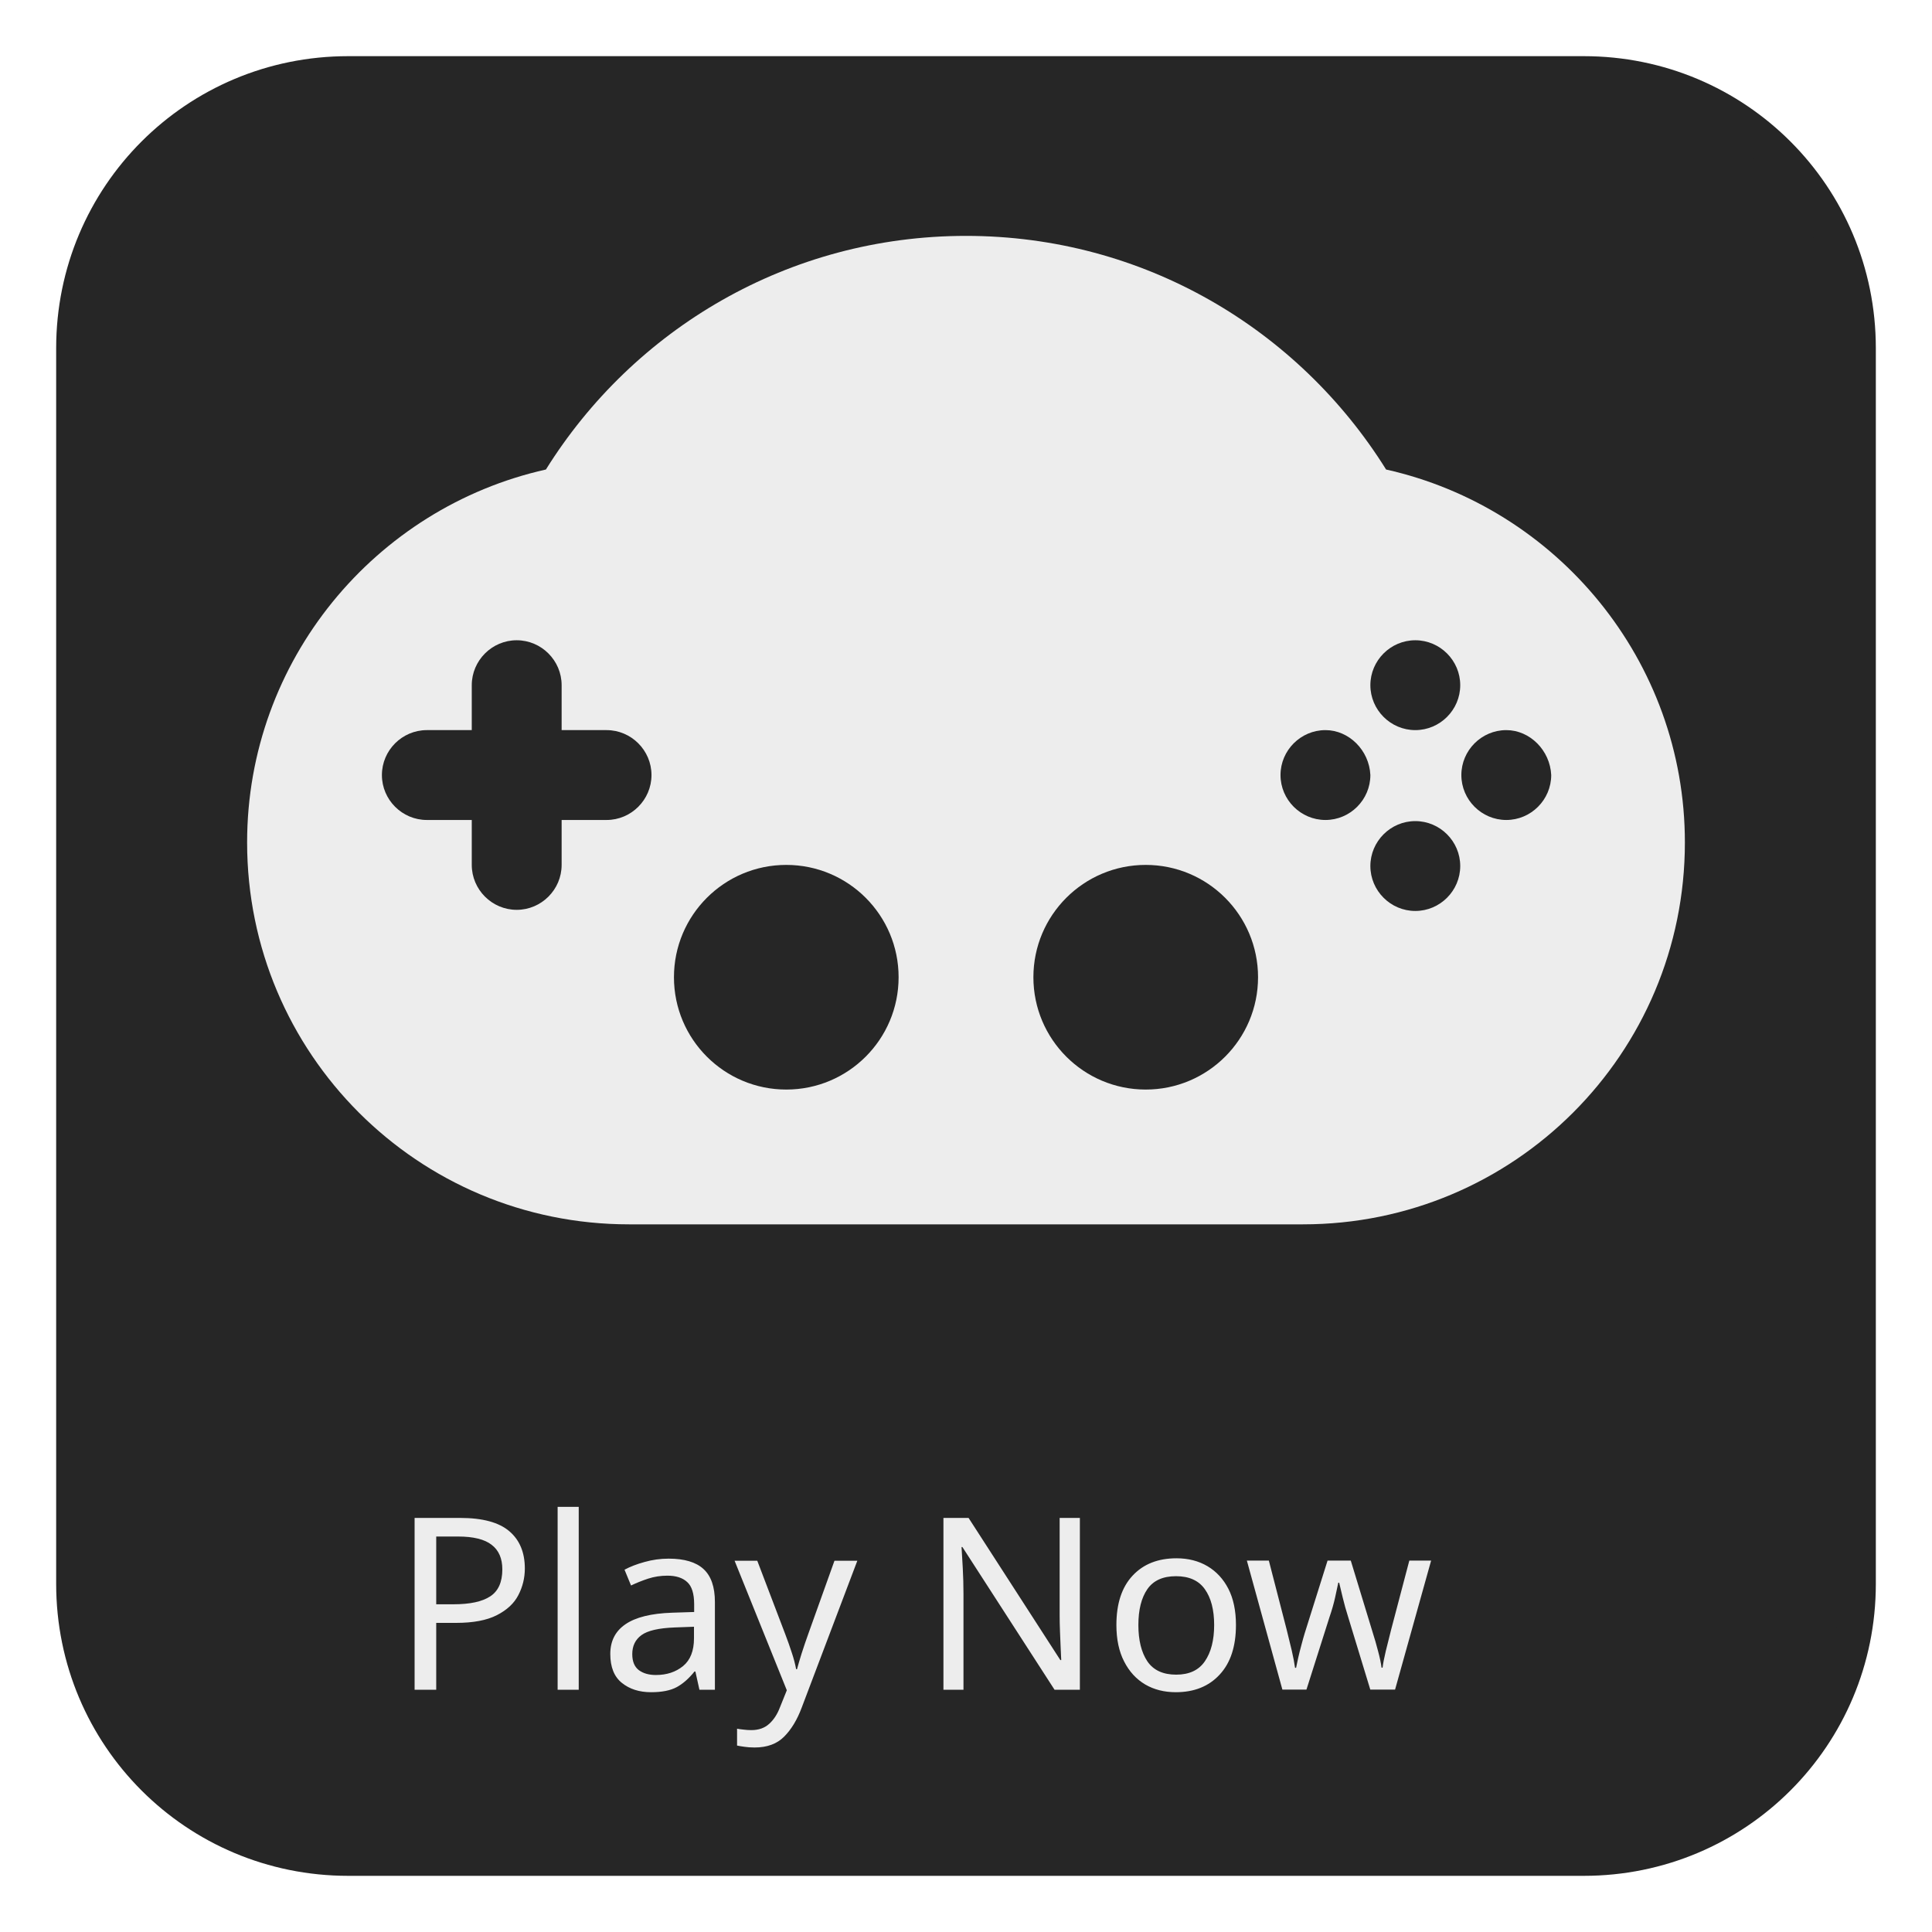
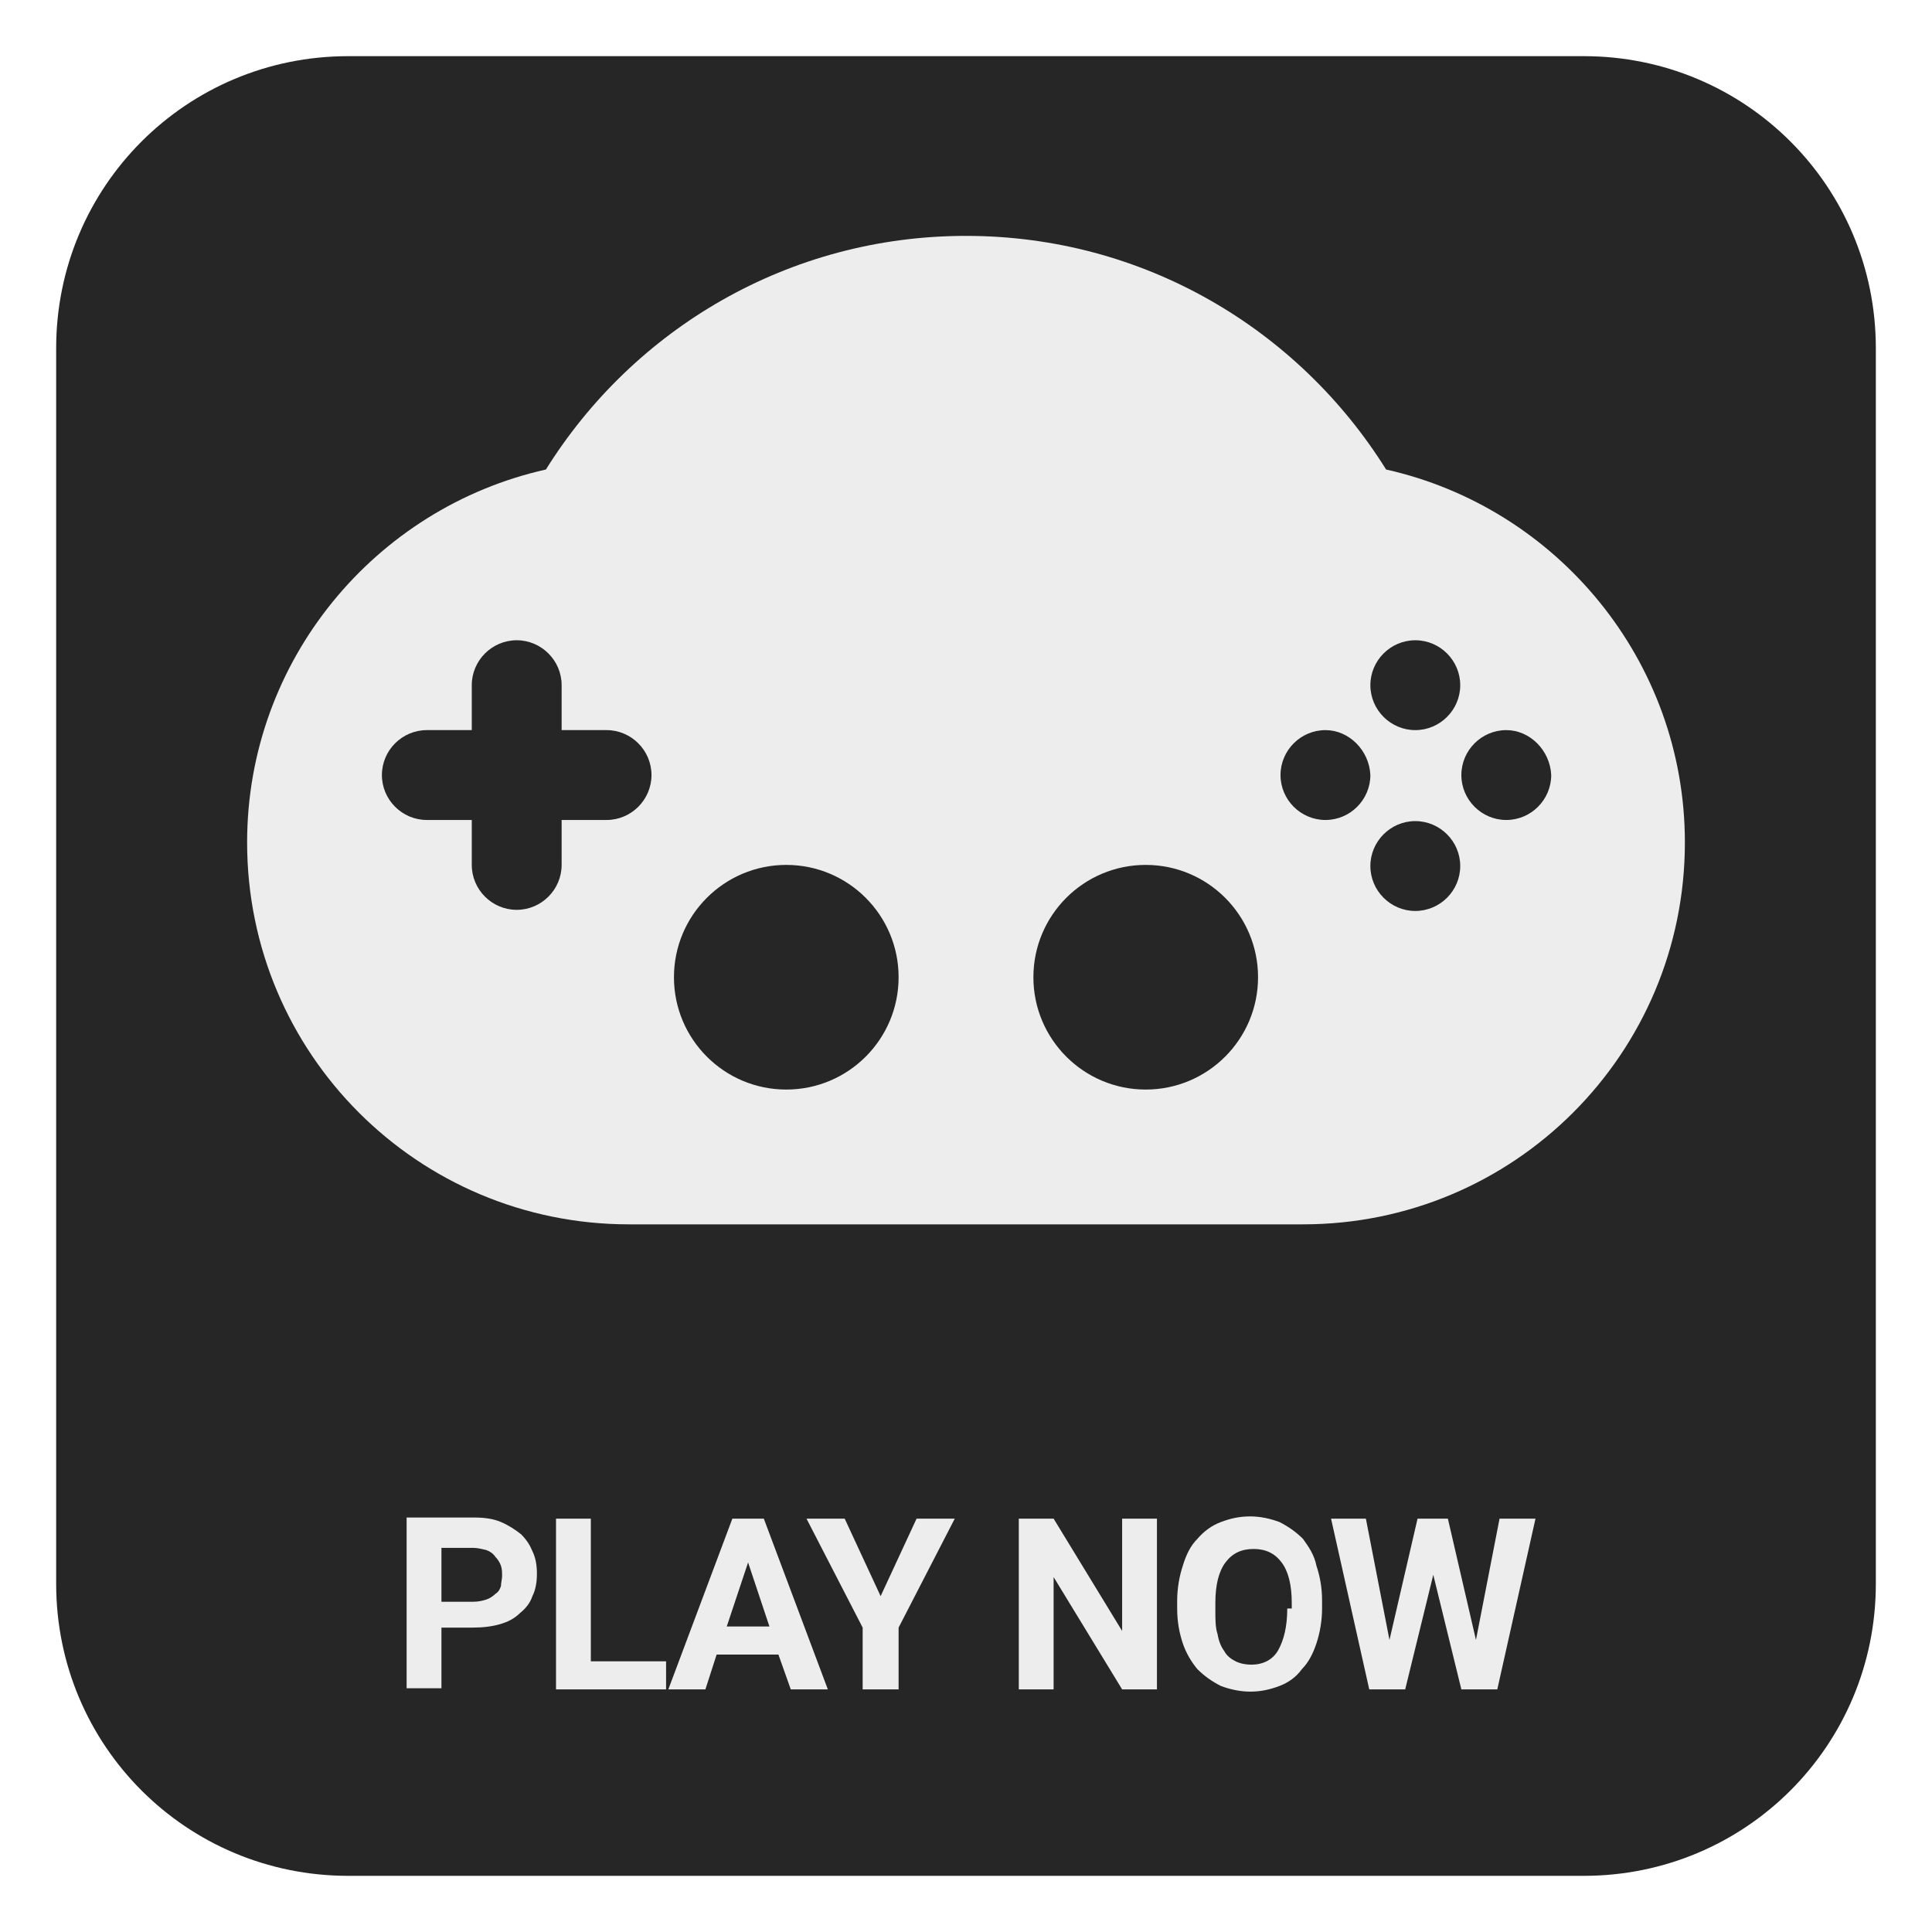
<svg xmlns="http://www.w3.org/2000/svg" version="1.1" x="0px" y="0px" viewBox="0 0 172 172" enable-background="new 0 0 172 172" xml:space="preserve">
  <g id="Rectangle_1_3_" enable-background="new    ">
    <g id="Rectangle_1">
      <g>
        <path fill-rule="evenodd" clip-rule="evenodd" fill="#262626" d="M141,5H31C16.6,5,5,16.6,5,31v110c0,14.4,11.6,26,26,26h110     c14.4,0,26-11.6,26-26V31C167,16.6,155.4,5,141,5z" />
      </g>
    </g>
  </g>
  <g id="Rectangle_1_2_" enable-background="new    ">
    <g id="Rectangle_1_1_">
      <g>
        <path fill-rule="evenodd" clip-rule="evenodd" fill="#262626" d="M140,8H32C18.7,8,8,18.7,8,32v108c0,13.3,10.7,24,24,24h108     c13.3,0,24-10.7,24-24V32C164,18.7,153.3,8,140,8z" />
      </g>
    </g>
  </g>
  <g id="Rounded_Rectangle_1_3_" enable-background="new    ">
    <g id="Rounded_Rectangle_1">
      <g>
        <path fill="#EDEDED" d="M123.4,41.8C115.6,29.3,101.8,21,86,21s-29.6,8.3-37.4,20.8C33.4,45.2,22,58.8,22,75     c0,18.8,15.2,34,34,34h60c18.8,0,34-15.2,34-34C150,58.8,138.6,45.2,123.4,41.8z" />
      </g>
    </g>
  </g>
  <g id="Rounded_Rectangle_1_2_" enable-background="new    ">
    <g id="Rounded_Rectangle_1_1_">
      <g>
        <path fill="#EDEDED" d="M120.9,45.4C114,33.2,101,25,86,25s-28,8.2-34.9,20.4C36.9,47.7,26,60.1,26,75c0,16.6,13.4,30,30,30h60     c16.6,0,30-13.4,30-30C146,60.1,135.1,47.7,120.9,45.4z" />
      </g>
    </g>
  </g>
  <g id="Buttons_1_" enable-background="new    ">
    <g id="Buttons">
      <g>
        <path fill="#262626" d="M126,57c-2.2,0-4,1.8-4,4c0,2.2,1.8,4,4,4s4-1.8,4-4C130,58.8,128.2,57,126,57z M118,65c-2.2,0-4,1.8-4,4     c0,2.2,1.8,4,4,4c2.2,0,4-1.8,4-4C121.9,66.8,120.1,65,118,65z M134.1,65c-2.2,0-4,1.8-4,4c0,2.2,1.8,4,4,4c2.2,0,4-1.8,4-4     C138,66.8,136.2,65,134.1,65z M126,73.1c-2.2,0-4,1.8-4,4c0,2.2,1.8,4,4,4s4-1.8,4-4C130,74.9,128.2,73.1,126,73.1z" />
      </g>
    </g>
  </g>
  <g id="Left_1_" enable-background="new    ">
    <g id="Left">
      <g>
        <circle fill-rule="evenodd" clip-rule="evenodd" fill="#262626" cx="70" cy="87" r="10" />
      </g>
    </g>
  </g>
  <g id="Right_1_" enable-background="new    ">
    <g id="Right">
      <g>
        <circle fill-rule="evenodd" clip-rule="evenodd" fill="#262626" cx="102" cy="87" r="10" />
      </g>
    </g>
  </g>
  <g id="D-Pad_1_" enable-background="new    ">
    <g id="D-Pad">
      <g>
        <path fill-rule="evenodd" clip-rule="evenodd" fill="#262626" d="M54,65h-4v-4c0-2.2-1.8-4-4-4s-4,1.8-4,4v4h-4c-2.2,0-4,1.8-4,4     c0,2.2,1.8,4,4,4h4v4c0,2.2,1.8,4,4,4s4-1.8,4-4v-4h4c2.2,0,4-1.8,4-4C58,66.8,56.2,65,54,65z" />
      </g>
    </g>
  </g>
-   <g id="Play_Now">
-     <text transform="matrix(1.0018 0 0 1 34.8282 150.4331)" fill="#EDEDED" font-family="'Roboto-Bold'" font-size="21.42">Play Now</text>
+   <g id="Play_Now_1_" enable-background="new    ">
+     <g id="Play_Now">
+       <g>
+         <path fill="#EDEDED" d="M46.4,136.6c-0.5-0.4-1.1-0.8-1.8-1.1c-0.7-0.3-1.5-0.4-2.4-0.4h-6v15.2h3.1v-5.4h2.8     c0.9,0,1.7-0.1,2.4-0.3c0.7-0.2,1.3-0.5,1.8-1c0.5-0.4,0.9-0.9,1.1-1.5c0.3-0.6,0.4-1.3,0.4-2c0-0.7-0.1-1.4-0.4-2     C47.2,137.6,46.9,137.1,46.4,136.6z M44.6,141.2c-0.1,0.3-0.2,0.5-0.5,0.7c-0.2,0.2-0.5,0.4-0.8,0.5c-0.3,0.1-0.7,0.2-1.2,0.2     h-2.8v-4.8h2.8c0.4,0,0.8,0.1,1.2,0.2c0.3,0.1,0.6,0.3,0.8,0.6c0.2,0.2,0.4,0.5,0.5,0.8c0.1,0.3,0.1,0.6,0.1,0.9     C44.7,140.6,44.6,140.9,44.6,141.2z M52.6,135.2h-3.1v15.2h9.8v-2.5h-6.7V135.2z M65.2,135.2l-5.7,15.2h3.3l1-3.1h5.5l1.1,3.1     h3.3l-5.7-15.2H65.2z M64.7,144.8l1.9-5.7l1.9,5.7H64.7z M78.4,142.1l-3.2-6.9h-3.4l5,9.7v5.5H80v-5.5l5-9.7h-3.4L78.4,142.1z      M99.9,145.2l-6.1-10h-3.1v15.2h3.1v-10l6.1,10h3.1v-15.2h-3.1V145.2z M116,137c-0.6-0.6-1.3-1.1-2.1-1.5     c-0.8-0.3-1.7-0.5-2.6-0.5c-1,0-1.8,0.2-2.6,0.5c-0.8,0.3-1.5,0.8-2.1,1.5c-0.6,0.6-1,1.4-1.3,2.4c-0.3,0.9-0.5,2-0.5,3.1v0.7     c0,1.2,0.2,2.2,0.5,3.1c0.3,0.9,0.8,1.7,1.3,2.3c0.6,0.6,1.3,1.1,2.1,1.5c0.8,0.3,1.7,0.5,2.6,0.5c1,0,1.8-0.2,2.6-0.5     c0.8-0.3,1.5-0.8,2-1.5c0.6-0.6,1-1.4,1.3-2.3c0.3-0.9,0.5-2,0.5-3.1v-0.7c0-1.2-0.2-2.2-0.5-3.1C117,138.4,116.5,137.7,116,137z      M114.6,143.2c0,1.6-0.3,2.8-0.8,3.7s-1.4,1.3-2.4,1.3c-0.5,0-1-0.1-1.4-0.3c-0.4-0.2-0.8-0.5-1-0.9c-0.3-0.4-0.5-0.9-0.6-1.5     c-0.2-0.6-0.2-1.3-0.2-2.1v-0.7c0-1.6,0.3-2.8,0.9-3.6c0.6-0.8,1.4-1.2,2.5-1.2c1.1,0,1.9,0.4,2.5,1.2c0.6,0.8,0.9,2,0.9,3.6     V143.2z M133.5,135.2l-2.1,10.8l-2.5-10.8h-2.7l-2.5,10.8l-2.1-10.8h-3.1l3.4,15.2h3.2l2.5-10.2l2.5,10.2h3.2l3.4-15.2H133.5z" />
+       </g>
+     </g>
  </g>
</svg>
